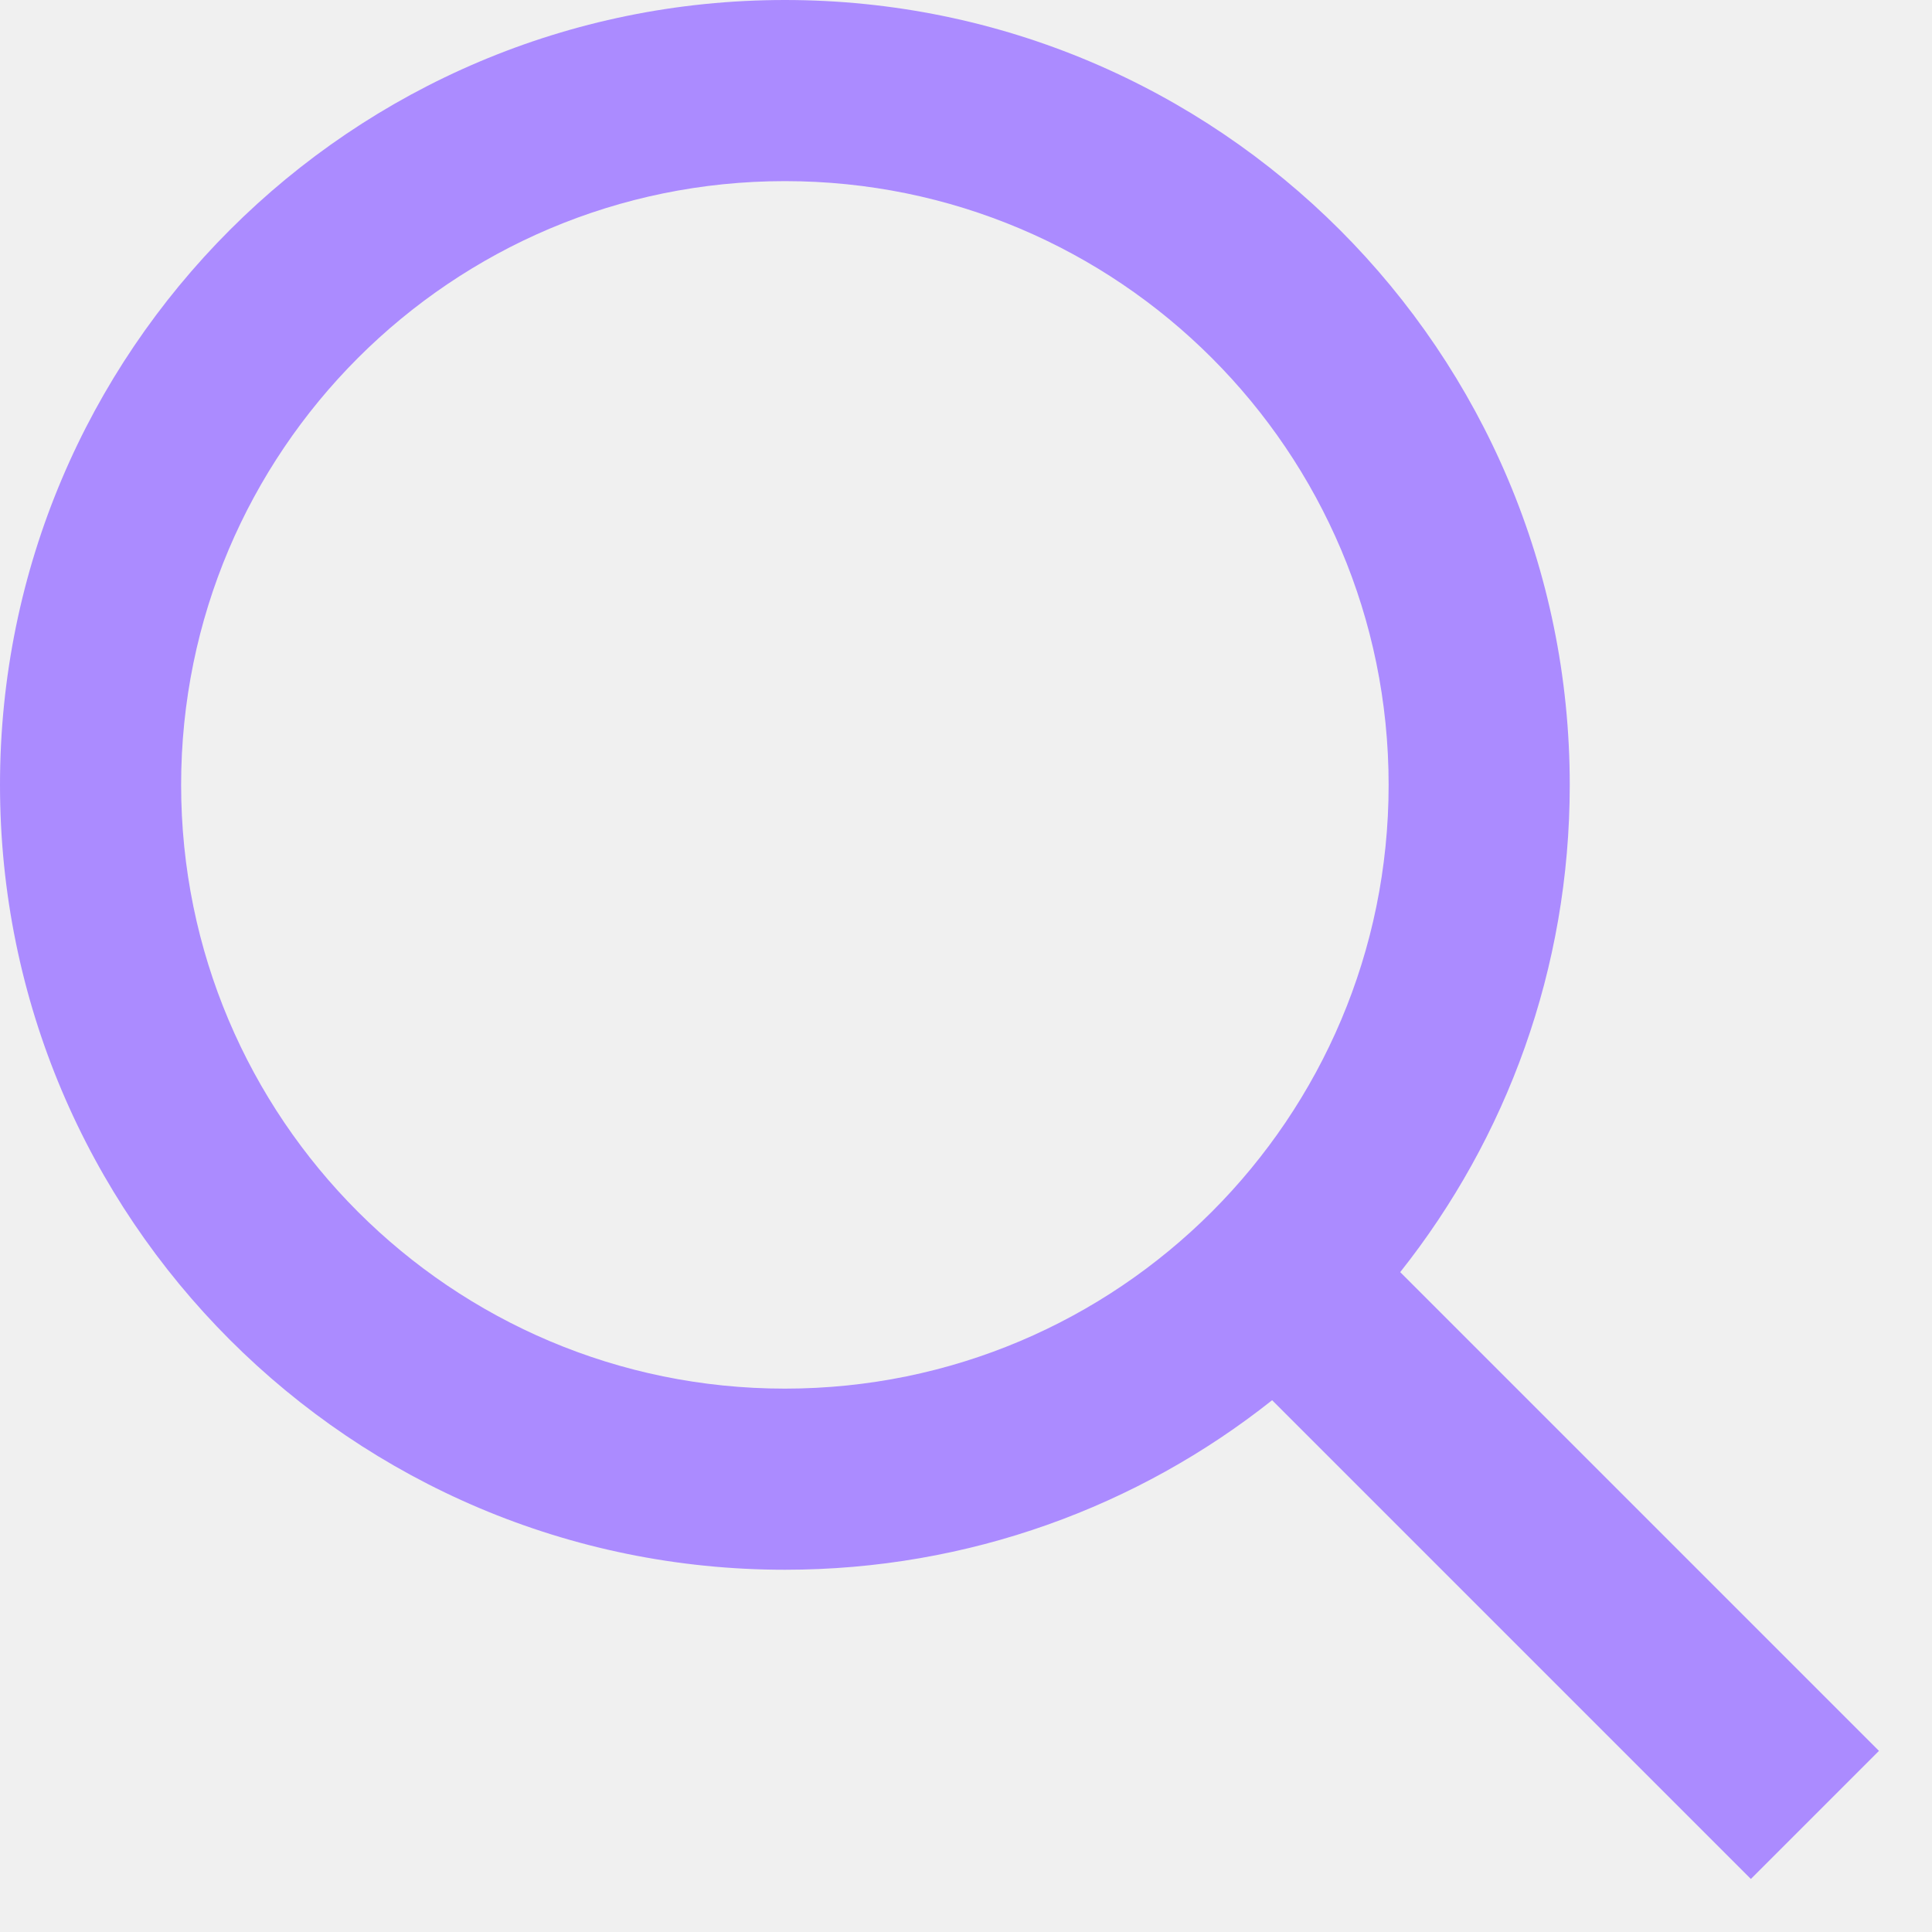
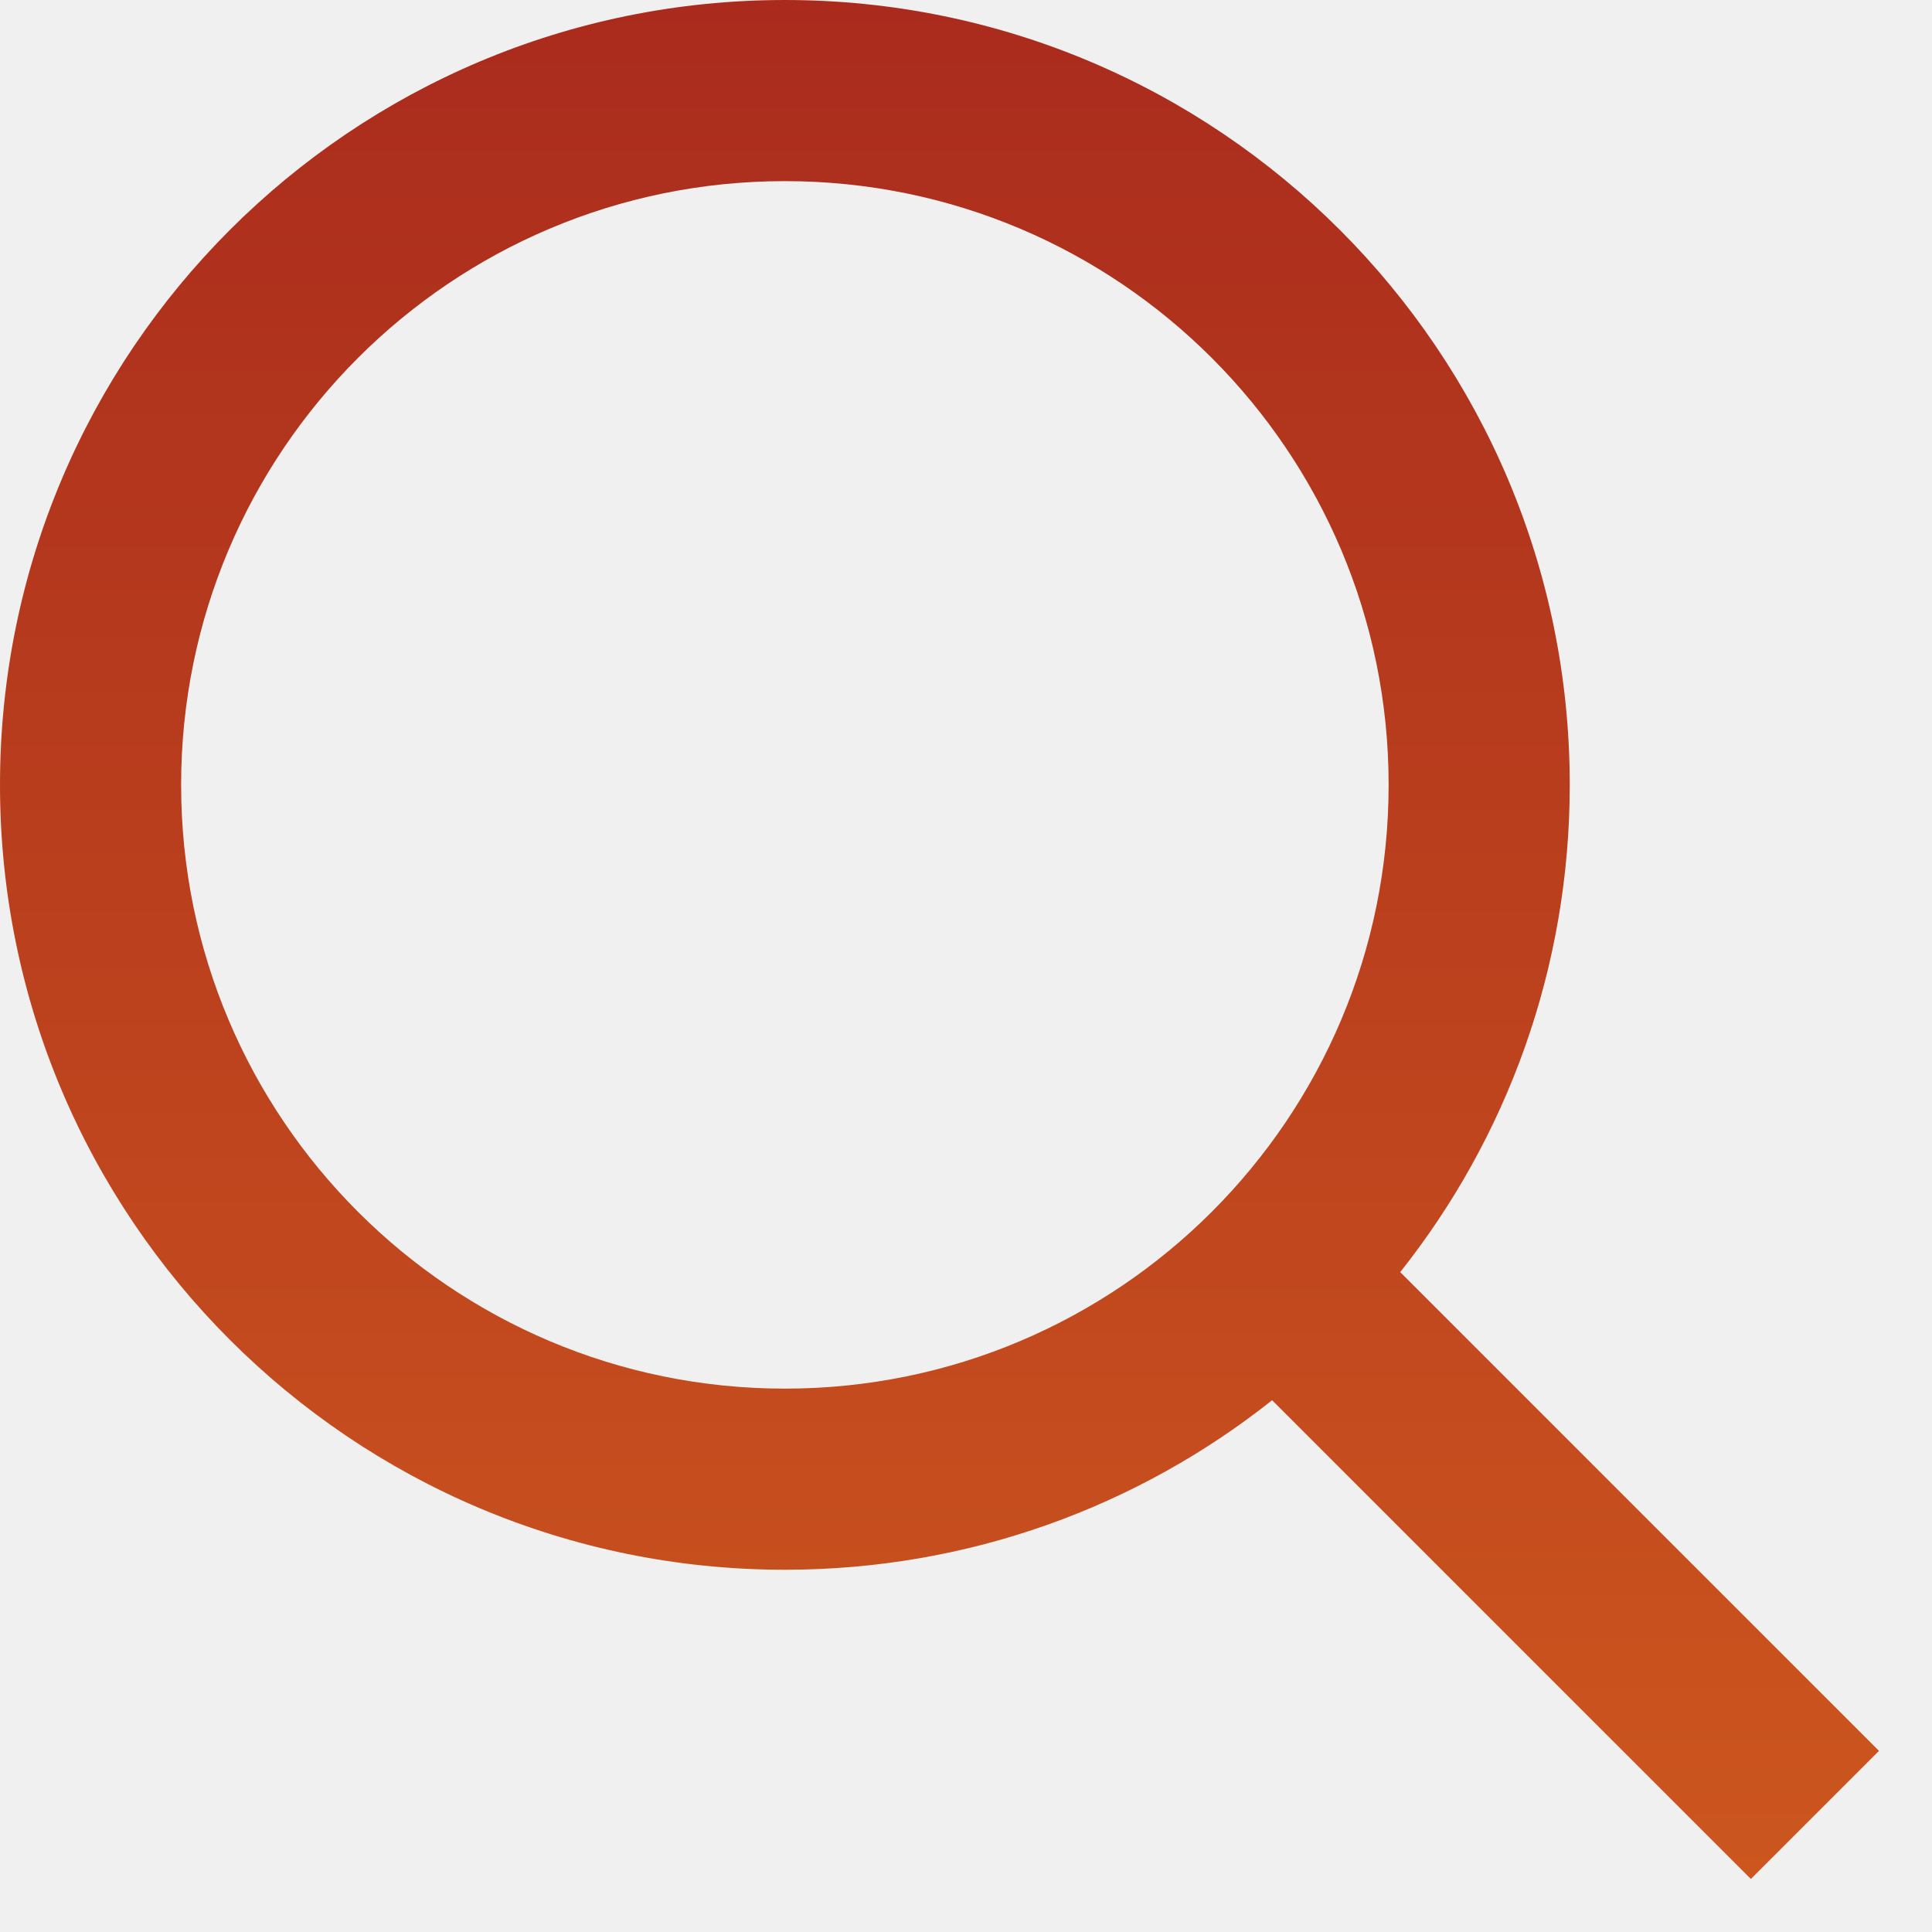
<svg xmlns="http://www.w3.org/2000/svg" width="20" height="20" viewBox="0 0 20 20" fill="none">
  <g clip-path="url(#clip0_1_209)">
-     <path fill-rule="evenodd" clip-rule="evenodd" d="M1.875 8.125C1.875 4.673 4.673 1.875 8.125 1.875C11.577 1.875 14.375 4.673 14.375 8.125C14.375 11.577 11.577 14.375 8.125 14.375C4.673 14.375 1.875 11.577 1.875 8.125ZM8.125 0C3.638 0 0 3.638 0 8.125C0 12.612 3.638 16.25 8.125 16.25C10.031 16.25 11.784 15.594 13.169 14.495L17.462 18.788L18.125 19.451L19.451 18.125L18.788 17.462L14.495 13.169C15.594 11.784 16.25 10.031 16.25 8.125C16.25 3.638 12.612 0 8.125 0Z" fill="#AB8BFF" />
+     <path fill-rule="evenodd" clip-rule="evenodd" d="M1.875 8.125C1.875 4.673 4.673 1.875 8.125 1.875C11.577 1.875 14.375 4.673 14.375 8.125C14.375 11.577 11.577 14.375 8.125 14.375C4.673 14.375 1.875 11.577 1.875 8.125ZM8.125 0C3.638 0 0 3.638 0 8.125C0 12.612 3.638 16.25 8.125 16.25C10.031 16.25 11.784 15.594 13.169 14.495L17.462 18.788L18.125 19.451L19.451 18.125L18.788 17.462L14.495 13.169C15.594 11.784 16.25 10.031 16.25 8.125C16.25 3.638 12.612 0 8.125 0Z" fill="url(#paint0_linear_1_209)" />
  </g>
  <defs>
+     <linearGradient id="paint0_linear_1_209" x1="9.725" y1="0" x2="9.725" y2="19.451" gradientUnits="userSpaceOnUse">
+       <stop stop-color="#AA2B1D" />
+       <stop offset="1" stop-color="#CC561E" />
+     </linearGradient>
    <clipPath id="clip0_1_209">
      <rect width="20" height="20" fill="white" />
    </clipPath>
  </defs>
</svg>
